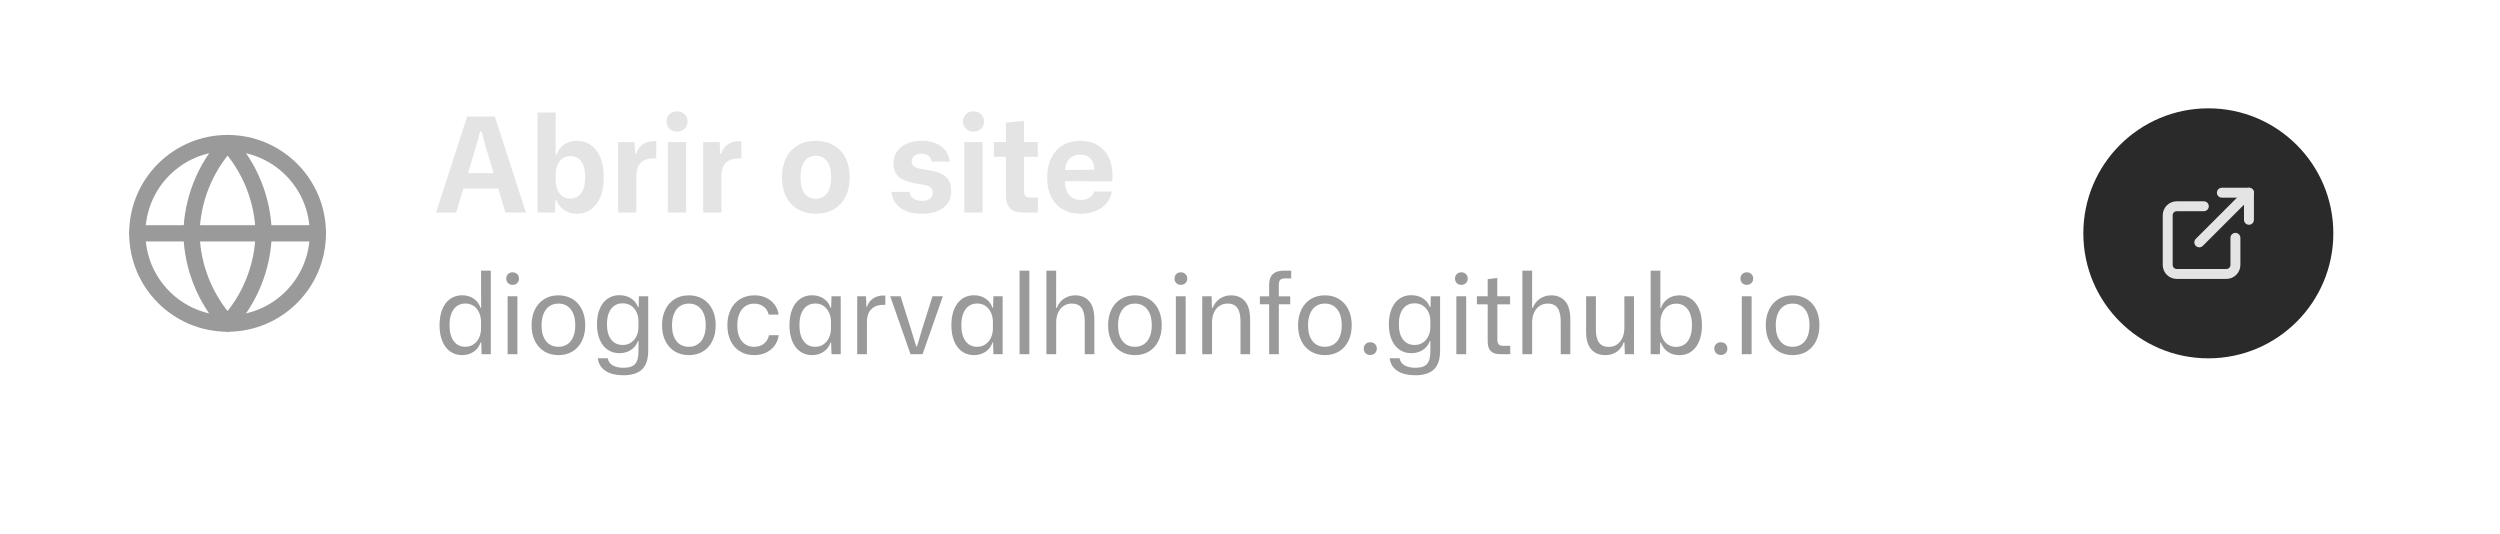
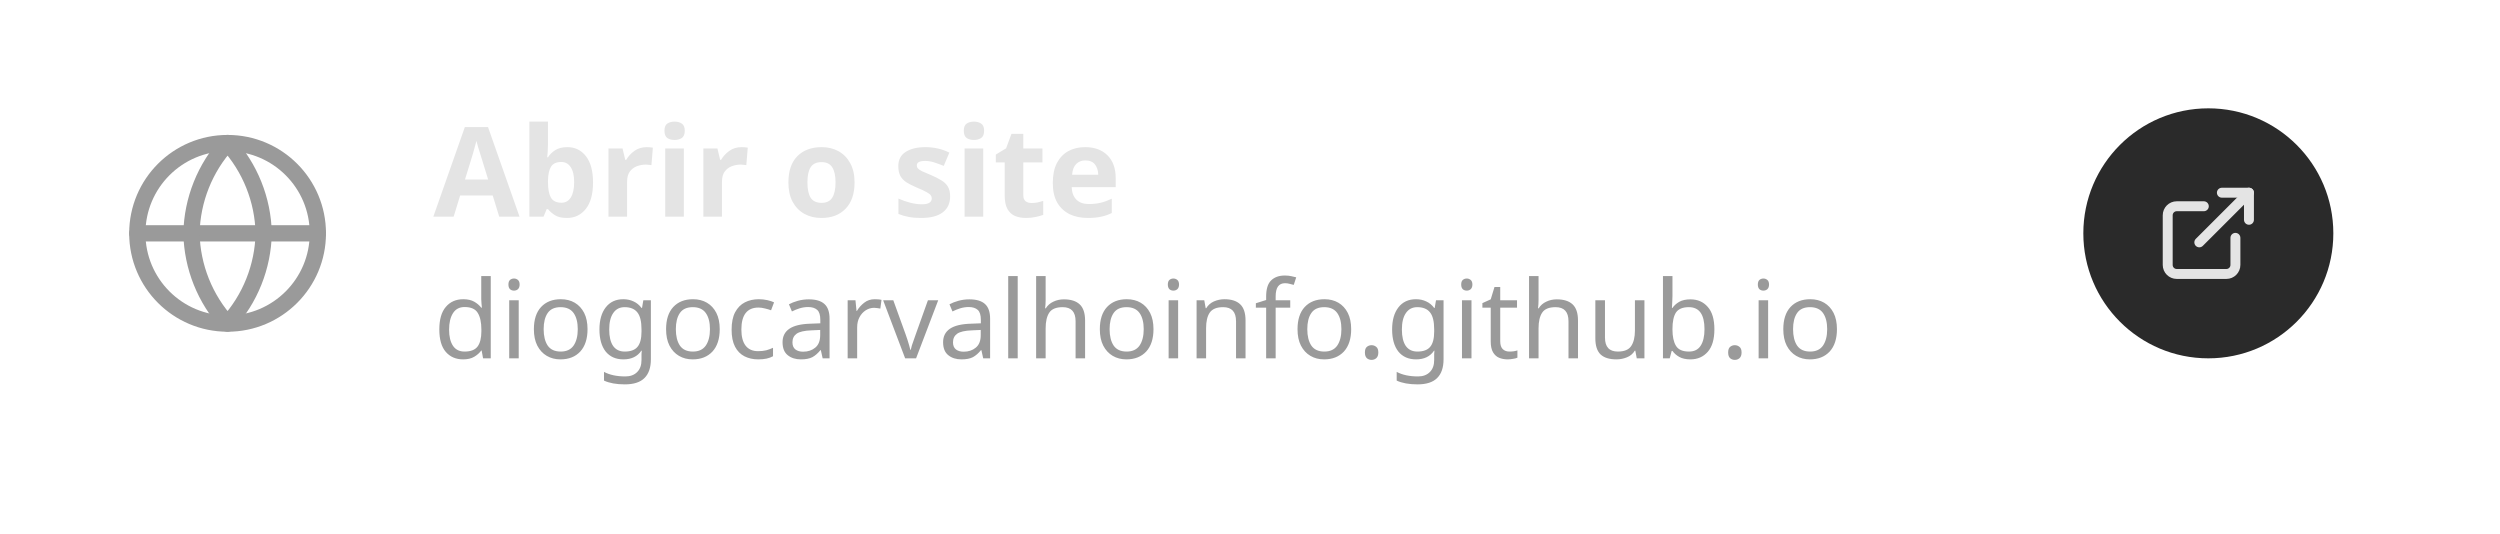
<svg xmlns="http://www.w3.org/2000/svg" width="300" height="64" viewBox="0 0 300 64" role="img" aria-label="Abrir o site do Capture Engine">
  <g transform="translate(14.31 15) scale(1.08333)" fill="none" stroke="#9a9a9a" stroke-width="1.8" stroke-linecap="round" stroke-linejoin="round">
    <circle cx="12" cy="12" r="10" />
    <path d="M2 12h20" />
    <path d="M12 2a15.3 15.3 0 0 1 4 10 15.3 15.3 0 0 1-4 10 15.3 15.3 0 0 1-4-10 15.3 15.3 0 0 1 4-10z" />
  </g>
-   <path fill="#e4e4e4" d="M56.053 13.982H59.383L63.109 25.5H60.65L58.171 17.232L57.781 15.752H57.624L57.223 17.232L54.739 25.5H52.333ZM55.483 20.772H59.874L60.357 22.632H55.021ZM66.8 24.04H66.647L66.584 25.5H64.504V13.508H66.684L66.674 18.519H66.81Q67.053 17.786 67.696 17.343Q68.338 16.901 69.224 16.901Q70.198 16.901 70.928 17.425Q71.657 17.949 72.055 18.936Q72.452 19.923 72.452 21.277Q72.452 22.635 72.055 23.62Q71.657 24.605 70.928 25.129Q70.198 25.653 69.224 25.653Q68.349 25.653 67.701 25.213Q67.053 24.772 66.8 24.04ZM70.225 21.277Q70.225 20.069 69.774 19.399Q69.322 18.729 68.447 18.729Q67.898 18.729 67.499 19.011Q67.101 19.293 66.892 19.797Q66.684 20.301 66.684 20.955V21.604Q66.684 22.258 66.887 22.756Q67.091 23.255 67.478 23.537Q67.866 23.819 68.394 23.819Q69.291 23.819 69.758 23.149Q70.225 22.479 70.225 21.277ZM74.174 17.048H76.149L76.212 18.429H76.349Q76.607 17.649 77.168 17.293Q77.73 16.937 78.536 16.937Q78.652 16.937 78.752 16.943V19.012Q78.631 19.007 78.499 19.007Q77.419 19.007 76.908 19.518Q76.396 20.03 76.359 21.02V25.5H74.174ZM80.136 17.048H82.337V25.5H80.136ZM79.983 14.572Q79.983 14.046 80.337 13.705Q80.692 13.363 81.234 13.363Q81.78 13.363 82.143 13.705Q82.506 14.046 82.506 14.572Q82.506 15.108 82.143 15.455Q81.78 15.802 81.234 15.802Q80.692 15.802 80.337 15.455Q79.983 15.108 79.983 14.572ZM84.381 17.048H86.356L86.419 18.429H86.556Q86.814 17.649 87.375 17.293Q87.936 16.937 88.742 16.937Q88.858 16.937 88.959 16.943V19.012Q88.837 19.007 88.706 19.007Q87.626 19.007 87.115 19.518Q86.603 20.03 86.566 21.02V25.5H84.381ZM93.834 21.282Q93.834 19.971 94.319 18.983Q94.803 17.996 95.719 17.448Q96.635 16.901 97.899 16.901Q99.11 16.901 100.031 17.425Q100.952 17.949 101.458 18.941Q101.963 19.934 101.963 21.277Q101.963 22.583 101.479 23.57Q100.994 24.557 100.078 25.102Q99.162 25.647 97.899 25.647Q96.688 25.647 95.767 25.123Q94.845 24.599 94.34 23.609Q93.834 22.619 93.834 21.282ZM99.736 21.277Q99.736 20.006 99.245 19.349Q98.754 18.692 97.899 18.692Q97.329 18.692 96.92 18.98Q96.51 19.267 96.286 19.853Q96.062 20.438 96.062 21.282Q96.062 22.542 96.545 23.196Q97.028 23.851 97.893 23.851Q98.458 23.851 98.873 23.566Q99.287 23.281 99.511 22.7Q99.736 22.12 99.736 21.277ZM106.99 23.026H109.134Q109.218 23.564 109.612 23.831Q110.005 24.097 110.633 24.097Q111.267 24.097 111.597 23.847Q111.927 23.596 111.927 23.152Q111.927 22.804 111.774 22.605Q111.621 22.407 111.294 22.296Q110.967 22.186 110.318 22.091Q108.67 21.848 107.946 21.293Q107.222 20.738 107.222 19.564Q107.222 18.774 107.649 18.169Q108.075 17.564 108.846 17.227Q109.617 16.89 110.617 16.89Q111.57 16.89 112.306 17.203Q113.043 17.516 113.467 18.08Q113.891 18.643 113.964 19.396H111.805Q111.737 18.92 111.417 18.685Q111.098 18.451 110.559 18.451Q110.031 18.451 109.717 18.694Q109.402 18.937 109.402 19.364Q109.402 19.686 109.574 19.874Q109.745 20.061 110.117 20.175Q110.489 20.288 111.205 20.378Q112.248 20.53 112.882 20.815Q113.517 21.099 113.83 21.615Q114.144 22.131 114.144 22.958Q114.144 24.231 113.178 24.945Q112.212 25.658 110.581 25.658Q109.528 25.658 108.73 25.326Q107.933 24.995 107.483 24.397Q107.033 23.8 106.99 23.026ZM115.717 17.048H117.918V25.5H115.717ZM115.564 14.572Q115.564 14.046 115.919 13.705Q116.274 13.363 116.815 13.363Q117.362 13.363 117.724 13.705Q118.087 14.046 118.087 14.572Q118.087 15.108 117.724 15.455Q117.362 15.802 116.815 15.802Q116.274 15.802 115.919 15.455Q115.564 15.108 115.564 14.572ZM120.71 23.39V18.824H119.261V17.048H120.71V14.719L122.885 14.504V17.048H124.534V18.824H122.89V22.991Q122.89 23.381 123.069 23.542Q123.248 23.703 123.597 23.703H124.545V25.5H122.752Q121.699 25.5 121.205 24.992Q120.71 24.485 120.71 23.39ZM125.66 21.331Q125.66 19.978 126.142 18.983Q126.623 17.989 127.515 17.445Q128.407 16.902 129.612 16.902Q130.964 16.902 131.877 17.519Q132.791 18.136 133.192 19.234Q133.594 20.332 133.467 21.753L126.962 21.743L127.791 21.692Q127.797 22.809 128.303 23.4Q128.809 23.99 129.692 23.99Q130.332 23.99 130.731 23.727Q131.129 23.464 131.302 22.988H133.423Q133.291 23.794 132.784 24.395Q132.278 24.997 131.479 25.324Q130.68 25.652 129.692 25.652Q128.429 25.652 127.52 25.116Q126.61 24.58 126.135 23.605Q125.66 22.63 125.66 21.331ZM127.61 20.395 131.533 20.366 131.327 20.591Q131.362 19.593 130.897 19.074Q130.432 18.554 129.612 18.554Q129.063 18.554 128.656 18.793Q128.249 19.031 128.033 19.49Q127.816 19.948 127.807 20.588Z" />
-   <path fill="#9a9a9a" d="M52.745 39.023Q52.745 37.914 53.079 37.106Q53.414 36.298 54.025 35.865Q54.637 35.431 55.447 35.431Q56.259 35.431 56.852 35.842Q57.445 36.252 57.664 36.946H57.736L57.727 32.481H58.897V42.5H57.793L57.749 41.091H57.669Q57.449 41.785 56.854 42.2Q56.259 42.615 55.447 42.615Q54.637 42.615 54.025 42.181Q53.414 41.748 53.079 40.936Q52.745 40.123 52.745 39.023ZM57.727 39.386V38.651Q57.727 38.036 57.501 37.528Q57.276 37.019 56.851 36.721Q56.426 36.423 55.853 36.423Q54.954 36.423 54.448 37.109Q53.942 37.795 53.942 39.023Q53.942 40.237 54.441 40.923Q54.94 41.609 55.83 41.609Q56.413 41.609 56.842 41.314Q57.271 41.018 57.499 40.509Q57.727 40.001 57.727 39.386ZM60.912 35.554H62.091V42.5H60.912ZM60.75 33.426Q60.75 33.098 60.963 32.888Q61.176 32.677 61.504 32.677Q61.841 32.677 62.06 32.888Q62.28 33.098 62.28 33.426Q62.28 33.758 62.06 33.971Q61.841 34.184 61.504 34.184Q61.176 34.184 60.963 33.971Q60.75 33.758 60.75 33.426ZM63.789 39.04Q63.789 37.971 64.183 37.158Q64.577 36.346 65.304 35.893Q66.031 35.44 67.009 35.44Q67.965 35.44 68.694 35.88Q69.423 36.32 69.826 37.134Q70.229 37.948 70.229 39.032Q70.229 40.093 69.835 40.905Q69.441 41.717 68.714 42.166Q67.987 42.615 67.009 42.615Q66.053 42.615 65.324 42.175Q64.595 41.735 64.192 40.925Q63.789 40.115 63.789 39.04ZM69.032 39.032Q69.032 37.799 68.487 37.115Q67.942 36.431 67.009 36.431Q66.391 36.431 65.936 36.738Q65.481 37.045 65.234 37.637Q64.986 38.228 64.986 39.04Q64.986 40.256 65.525 40.935Q66.063 41.614 67 41.614Q67.622 41.614 68.079 41.312Q68.537 41.01 68.784 40.427Q69.032 39.843 69.032 39.032ZM71.734 42.991H72.923Q73.028 43.555 73.525 43.844Q74.022 44.133 74.853 44.133Q75.8 44.133 76.207 43.681Q76.615 43.23 76.615 42.21L76.624 40.924H76.552Q76.324 41.586 75.731 41.983Q75.138 42.38 74.326 42.38Q73.52 42.38 72.913 41.964Q72.306 41.549 71.972 40.765Q71.637 39.982 71.637 38.917Q71.637 37.843 71.972 37.051Q72.306 36.259 72.913 35.84Q73.52 35.422 74.317 35.422Q75.134 35.422 75.731 35.811Q76.329 36.199 76.557 36.849H76.637L76.668 35.554H77.785V42.066Q77.785 43.635 77.042 44.333Q76.299 45.031 74.831 45.031Q73.452 45.031 72.656 44.5Q71.861 43.968 71.734 42.991ZM76.615 39.249V38.519Q76.615 37.944 76.389 37.462Q76.164 36.98 75.735 36.688Q75.305 36.397 74.719 36.397Q73.842 36.397 73.338 37.056Q72.835 37.716 72.835 38.917Q72.835 40.096 73.34 40.747Q73.846 41.397 74.727 41.397Q75.301 41.397 75.728 41.106Q76.155 40.815 76.385 40.326Q76.615 39.837 76.615 39.249ZM79.444 39.04Q79.444 37.971 79.838 37.158Q80.232 36.346 80.959 35.893Q81.686 35.44 82.664 35.44Q83.62 35.44 84.349 35.88Q85.078 36.32 85.481 37.134Q85.884 37.948 85.884 39.032Q85.884 40.093 85.49 40.905Q85.096 41.717 84.369 42.166Q83.643 42.615 82.664 42.615Q81.708 42.615 80.979 42.175Q80.25 41.735 79.847 40.925Q79.444 40.115 79.444 39.04ZM84.687 39.032Q84.687 37.799 84.142 37.115Q83.597 36.431 82.664 36.431Q82.047 36.431 81.591 36.738Q81.136 37.045 80.889 37.637Q80.641 38.228 80.641 39.04Q80.641 40.256 81.18 40.935Q81.718 41.614 82.655 41.614Q83.277 41.614 83.735 41.312Q84.192 41.01 84.439 40.427Q84.687 39.843 84.687 39.032ZM87.285 39.036Q87.285 37.966 87.684 37.15Q88.082 36.333 88.822 35.887Q89.562 35.44 90.545 35.44Q91.303 35.44 91.923 35.724Q92.543 36.009 92.937 36.532Q93.331 37.054 93.435 37.751H92.247Q92.09 37.128 91.621 36.782Q91.153 36.436 90.509 36.436Q89.865 36.436 89.41 36.763Q88.955 37.089 88.714 37.672Q88.473 38.255 88.473 39.04Q88.473 40.26 89.021 40.939Q89.568 41.618 90.496 41.618Q91.197 41.618 91.668 41.248Q92.138 40.878 92.282 40.225H93.449Q93.348 40.952 92.943 41.492Q92.538 42.032 91.907 42.324Q91.277 42.615 90.496 42.615Q89.531 42.615 88.804 42.17Q88.078 41.725 87.681 40.915Q87.285 40.106 87.285 39.036ZM94.734 39.023Q94.734 37.914 95.069 37.106Q95.403 36.298 96.014 35.865Q96.626 35.431 97.436 35.431Q98.253 35.431 98.852 35.842Q99.452 36.252 99.672 36.946H99.734L99.782 35.554H100.886V42.5H99.782L99.734 41.091H99.672Q99.452 41.785 98.852 42.2Q98.253 42.615 97.436 42.615Q96.626 42.615 96.014 42.181Q95.403 41.748 95.069 40.936Q94.734 40.123 94.734 39.023ZM99.72 39.386V38.651Q99.72 38.041 99.495 37.532Q99.269 37.024 98.843 36.723Q98.416 36.423 97.842 36.423Q96.943 36.423 96.437 37.109Q95.931 37.795 95.931 39.023Q95.931 40.242 96.431 40.928Q96.93 41.614 97.82 41.614Q98.398 41.614 98.829 41.314Q99.26 41.013 99.49 40.505Q99.72 39.996 99.72 39.386ZM102.865 35.554H103.916L103.969 36.815H104.04Q104.26 36.159 104.781 35.811Q105.301 35.462 106 35.462Q106.127 35.462 106.241 35.471V36.588Q106.118 36.579 105.991 36.579Q105.11 36.579 104.602 37.062Q104.093 37.545 104.032 38.419V42.5H102.865ZM106.826 35.554H108.069L109.349 39.62L109.952 41.579H110.041L110.618 39.62L111.898 35.554H113.145L110.709 42.5H109.262ZM114.165 39.023Q114.165 37.914 114.499 37.106Q114.833 36.298 115.445 35.865Q116.056 35.431 116.866 35.431Q117.683 35.431 118.283 35.842Q118.882 36.252 119.102 36.946H119.164L119.213 35.554H120.317V42.5H119.213L119.164 41.091H119.102Q118.882 41.785 118.283 42.2Q117.683 42.615 116.866 42.615Q116.056 42.615 115.445 42.181Q114.833 41.748 114.499 40.936Q114.165 40.123 114.165 39.023ZM119.151 39.386V38.651Q119.151 38.041 118.925 37.532Q118.7 37.024 118.273 36.723Q117.846 36.423 117.272 36.423Q116.374 36.423 115.868 37.109Q115.362 37.795 115.362 39.023Q115.362 40.242 115.861 40.928Q116.36 41.614 117.25 41.614Q117.828 41.614 118.26 41.314Q118.691 41.013 118.921 40.505Q119.151 39.996 119.151 39.386ZM122.349 32.481H123.524V42.5H122.349ZM125.57 32.481H126.741L126.736 36.938H126.825Q127.097 36.218 127.693 35.829Q128.288 35.44 129.026 35.44Q130.086 35.44 130.705 36.146Q131.323 36.852 131.323 38.357V42.5H130.17V38.598Q130.17 37.484 129.791 36.956Q129.412 36.427 128.624 36.427Q128.054 36.427 127.625 36.719Q127.196 37.01 126.968 37.527Q126.741 38.044 126.741 38.696V42.5H125.57ZM132.97 39.04Q132.97 37.971 133.364 37.158Q133.758 36.346 134.485 35.893Q135.212 35.44 136.19 35.44Q137.146 35.44 137.875 35.88Q138.604 36.32 139.007 37.134Q139.41 37.948 139.41 39.032Q139.41 40.093 139.016 40.905Q138.622 41.717 137.895 42.166Q137.169 42.615 136.19 42.615Q135.234 42.615 134.505 42.175Q133.776 41.735 133.373 40.925Q132.97 40.115 132.97 39.04ZM138.213 39.032Q138.213 37.799 137.668 37.115Q137.123 36.431 136.19 36.431Q135.573 36.431 135.117 36.738Q134.662 37.045 134.415 37.637Q134.167 38.228 134.167 39.04Q134.167 40.256 134.706 40.935Q135.244 41.614 136.181 41.614Q136.803 41.614 137.261 41.312Q137.718 41.01 137.965 40.427Q138.213 39.843 138.213 39.032ZM141.102 35.554H142.281V42.5H141.102ZM140.94 33.426Q140.94 33.098 141.153 32.888Q141.366 32.677 141.694 32.677Q142.031 32.677 142.25 32.888Q142.47 33.098 142.47 33.426Q142.47 33.758 142.25 33.971Q142.031 34.184 141.694 34.184Q141.366 34.184 141.153 33.971Q140.94 33.758 140.94 33.426ZM144.27 35.554H145.396L145.431 36.938H145.525Q145.801 36.218 146.394 35.829Q146.988 35.44 147.721 35.44Q148.777 35.44 149.395 36.146Q150.014 36.852 150.014 38.357V42.5H148.861V38.575Q148.861 37.475 148.484 36.951Q148.107 36.427 147.319 36.427Q146.763 36.427 146.336 36.71Q145.909 36.992 145.677 37.502Q145.445 38.012 145.445 38.673V42.5H144.27ZM152.295 36.509H151.184V35.563H152.295V34.131Q152.295 33.316 152.736 32.899Q153.178 32.481 154.016 32.481H154.943V33.407H154.179Q153.796 33.407 153.629 33.582Q153.461 33.756 153.461 34.15V35.563H154.825V36.509H153.461V42.5H152.295ZM155.767 39.04Q155.767 37.971 156.161 37.158Q156.555 36.346 157.281 35.893Q158.008 35.44 158.987 35.44Q159.942 35.44 160.672 35.88Q161.401 36.32 161.804 37.134Q162.207 37.948 162.207 39.032Q162.207 40.093 161.813 40.905Q161.419 41.717 160.692 42.166Q159.965 42.615 158.987 42.615Q158.031 42.615 157.302 42.175Q156.573 41.735 156.17 40.925Q155.767 40.115 155.767 39.04ZM161.009 39.032Q161.009 37.799 160.464 37.115Q159.919 36.431 158.987 36.431Q158.369 36.431 157.914 36.738Q157.459 37.045 157.211 37.637Q156.964 38.228 156.964 39.04Q156.964 40.256 157.502 40.935Q158.041 41.614 158.978 41.614Q159.6 41.614 160.057 41.312Q160.515 41.01 160.762 40.427Q161.009 39.843 161.009 39.032ZM163.648 41.834Q163.648 41.497 163.867 41.284Q164.086 41.071 164.433 41.071Q164.779 41.071 164.998 41.284Q165.217 41.497 165.217 41.834Q165.217 42.171 164.998 42.384Q164.779 42.597 164.433 42.597Q164.086 42.597 163.867 42.384Q163.648 42.171 163.648 41.834ZM166.761 42.991H167.95Q168.055 43.555 168.552 43.844Q169.048 44.133 169.88 44.133Q170.827 44.133 171.234 43.681Q171.642 43.23 171.642 42.21L171.651 40.924H171.579Q171.351 41.586 170.758 41.983Q170.165 42.38 169.352 42.38Q168.547 42.38 167.94 41.964Q167.333 41.549 166.999 40.765Q166.664 39.982 166.664 38.917Q166.664 37.843 166.999 37.051Q167.333 36.259 167.94 35.84Q168.547 35.422 169.344 35.422Q170.161 35.422 170.758 35.811Q171.355 36.199 171.584 36.849H171.664L171.695 35.554H172.812V42.066Q172.812 43.635 172.069 44.333Q171.326 45.031 169.858 45.031Q168.478 45.031 167.683 44.5Q166.888 43.968 166.761 42.991ZM171.642 39.249V38.519Q171.642 37.944 171.416 37.462Q171.19 36.98 170.761 36.688Q170.332 36.397 169.745 36.397Q168.869 36.397 168.365 37.056Q167.861 37.716 167.861 38.917Q167.861 40.096 168.367 40.747Q168.873 41.397 169.754 41.397Q170.328 41.397 170.755 41.106Q171.182 40.815 171.412 40.326Q171.642 39.837 171.642 39.249ZM174.762 35.554H175.941V42.5H174.762ZM174.6 33.426Q174.6 33.098 174.813 32.888Q175.026 32.677 175.354 32.677Q175.691 32.677 175.91 32.888Q176.13 33.098 176.13 33.426Q176.13 33.758 175.91 33.971Q175.691 34.184 175.354 34.184Q175.026 34.184 174.813 33.971Q174.6 33.758 174.6 33.426ZM178.524 40.973V36.52H177.228V35.554H178.524V33.502L179.673 33.352V35.554H181.21V36.52H179.682V40.776Q179.682 41.162 179.855 41.331Q180.028 41.5 180.383 41.5H181.227V42.5H180.003Q179.256 42.5 178.89 42.131Q178.524 41.763 178.524 40.973ZM182.687 32.481H183.857L183.853 36.938H183.941Q184.214 36.218 184.809 35.829Q185.404 35.44 186.143 35.44Q187.203 35.44 187.821 36.146Q188.439 36.852 188.439 38.357V42.5H187.286V38.598Q187.286 37.484 186.907 36.956Q186.529 36.427 185.74 36.427Q185.171 36.427 184.741 36.719Q184.312 37.01 184.085 37.527Q183.857 38.044 183.857 38.696V42.5H182.687ZM190.333 39.86V35.554H191.508V39.584Q191.508 40.588 191.881 41.108Q192.253 41.627 193.059 41.627Q193.611 41.627 194.035 41.34Q194.46 41.053 194.692 40.532Q194.924 40.011 194.924 39.329V35.554H196.077V42.5H194.982L194.933 41.081H194.844Q194.598 41.802 194.016 42.208Q193.434 42.615 192.648 42.615Q191.547 42.615 190.94 41.908Q190.333 41.202 190.333 39.86ZM199.311 41.109H199.226L199.186 42.5H198.078V32.481H199.248L199.244 36.963H199.315Q199.548 36.27 200.132 35.855Q200.716 35.44 201.533 35.44Q202.343 35.44 202.954 35.873Q203.566 36.307 203.9 37.119Q204.235 37.931 204.235 39.032Q204.235 40.141 203.9 40.949Q203.566 41.756 202.954 42.19Q202.343 42.623 201.533 42.623Q200.721 42.623 200.134 42.213Q199.548 41.802 199.311 41.109ZM203.037 39.032Q203.037 37.813 202.538 37.127Q202.039 36.441 201.149 36.441Q200.567 36.441 200.135 36.739Q199.704 37.037 199.476 37.545Q199.248 38.054 199.248 38.668V39.404Q199.248 40.018 199.474 40.524Q199.699 41.031 200.126 41.329Q200.553 41.627 201.127 41.627Q202.026 41.627 202.531 40.941Q203.037 40.255 203.037 39.032ZM205.716 41.834Q205.716 41.497 205.935 41.284Q206.155 41.071 206.501 41.071Q206.847 41.071 207.067 41.284Q207.286 41.497 207.286 41.834Q207.286 42.171 207.067 42.384Q206.847 42.597 206.501 42.597Q206.155 42.597 205.935 42.384Q205.716 42.171 205.716 41.834ZM209.016 35.554H210.195V42.5H209.016ZM208.854 33.426Q208.854 33.098 209.067 32.888Q209.28 32.677 209.608 32.677Q209.945 32.677 210.164 32.888Q210.384 33.098 210.384 33.426Q210.384 33.758 210.164 33.971Q209.945 34.184 209.608 34.184Q209.28 34.184 209.067 33.971Q208.854 33.758 208.854 33.426ZM211.893 39.04Q211.893 37.971 212.287 37.158Q212.681 36.346 213.408 35.893Q214.135 35.44 215.113 35.44Q216.069 35.44 216.798 35.88Q217.527 36.32 217.93 37.134Q218.333 37.948 218.333 39.032Q218.333 40.093 217.939 40.905Q217.545 41.717 216.818 42.166Q216.091 42.615 215.113 42.615Q214.157 42.615 213.428 42.175Q212.699 41.735 212.296 40.925Q211.893 40.115 211.893 39.04ZM217.136 39.032Q217.136 37.799 216.591 37.115Q216.046 36.431 215.113 36.431Q214.495 36.431 214.04 36.738Q213.585 37.045 213.338 37.637Q213.09 38.228 213.09 39.04Q213.09 40.256 213.629 40.935Q214.167 41.614 215.104 41.614Q215.726 41.614 216.183 41.312Q216.641 41.01 216.888 40.427Q217.136 39.843 217.136 39.032Z" />
+   <text x="52" y="26" font-family="-apple-system,BlinkMacSystemFont,'Segoe UI','Noto Sans',Helvetica,Arial,sans-serif" font-size="15" font-weight="600" fill="#e4e4e4">Abrir o site</text>
+   <text x="52" y="43" font-family="-apple-system,BlinkMacSystemFont,'Segoe UI','Noto Sans',Helvetica,Arial,sans-serif" font-size="13" font-weight="400" fill="#9a9a9a">diogocarvalhoinfo.github.io</text>
  <circle cx="265" cy="28" r="15" fill="#2a2a2a" />
  <g transform="translate(258.5 21.5) scale(0.541667)" fill="none" stroke="#e4e4e4" stroke-width="2.2" stroke-linecap="round" stroke-linejoin="round">
    <path d="M15 3h6v6" />
    <path d="M10 14 21 3" />
    <path d="M18 13v6a2 2 0 0 1-2 2H5a2 2 0 0 1-2-2V8a2 2 0 0 1 2-2h6" />
  </g>
</svg>
